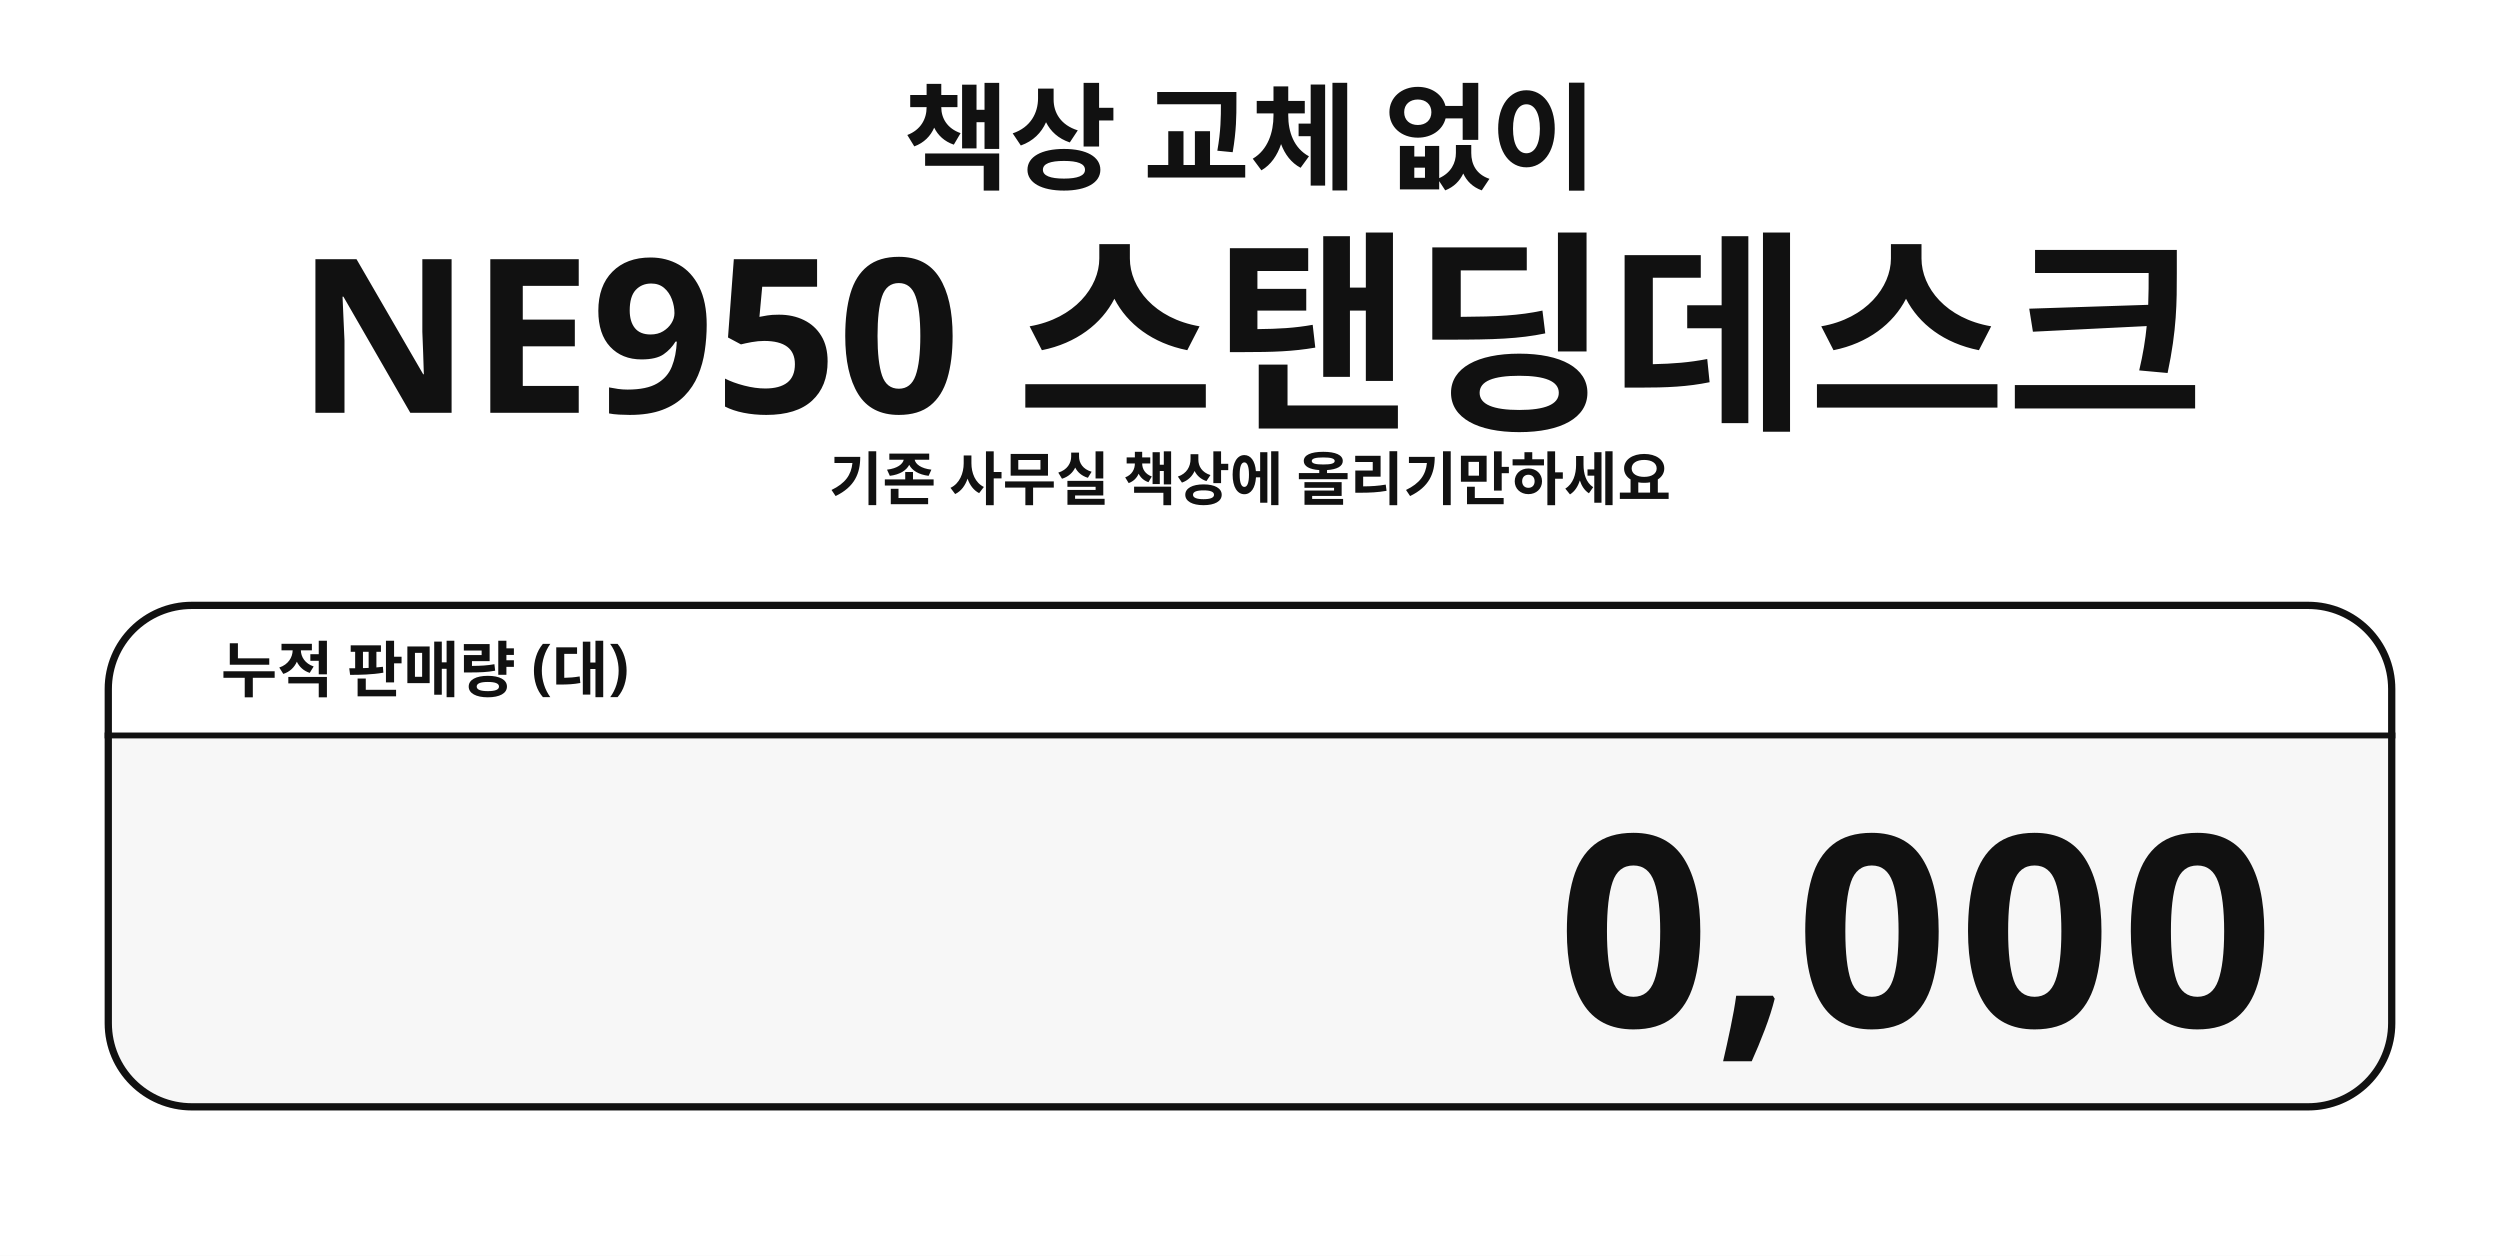
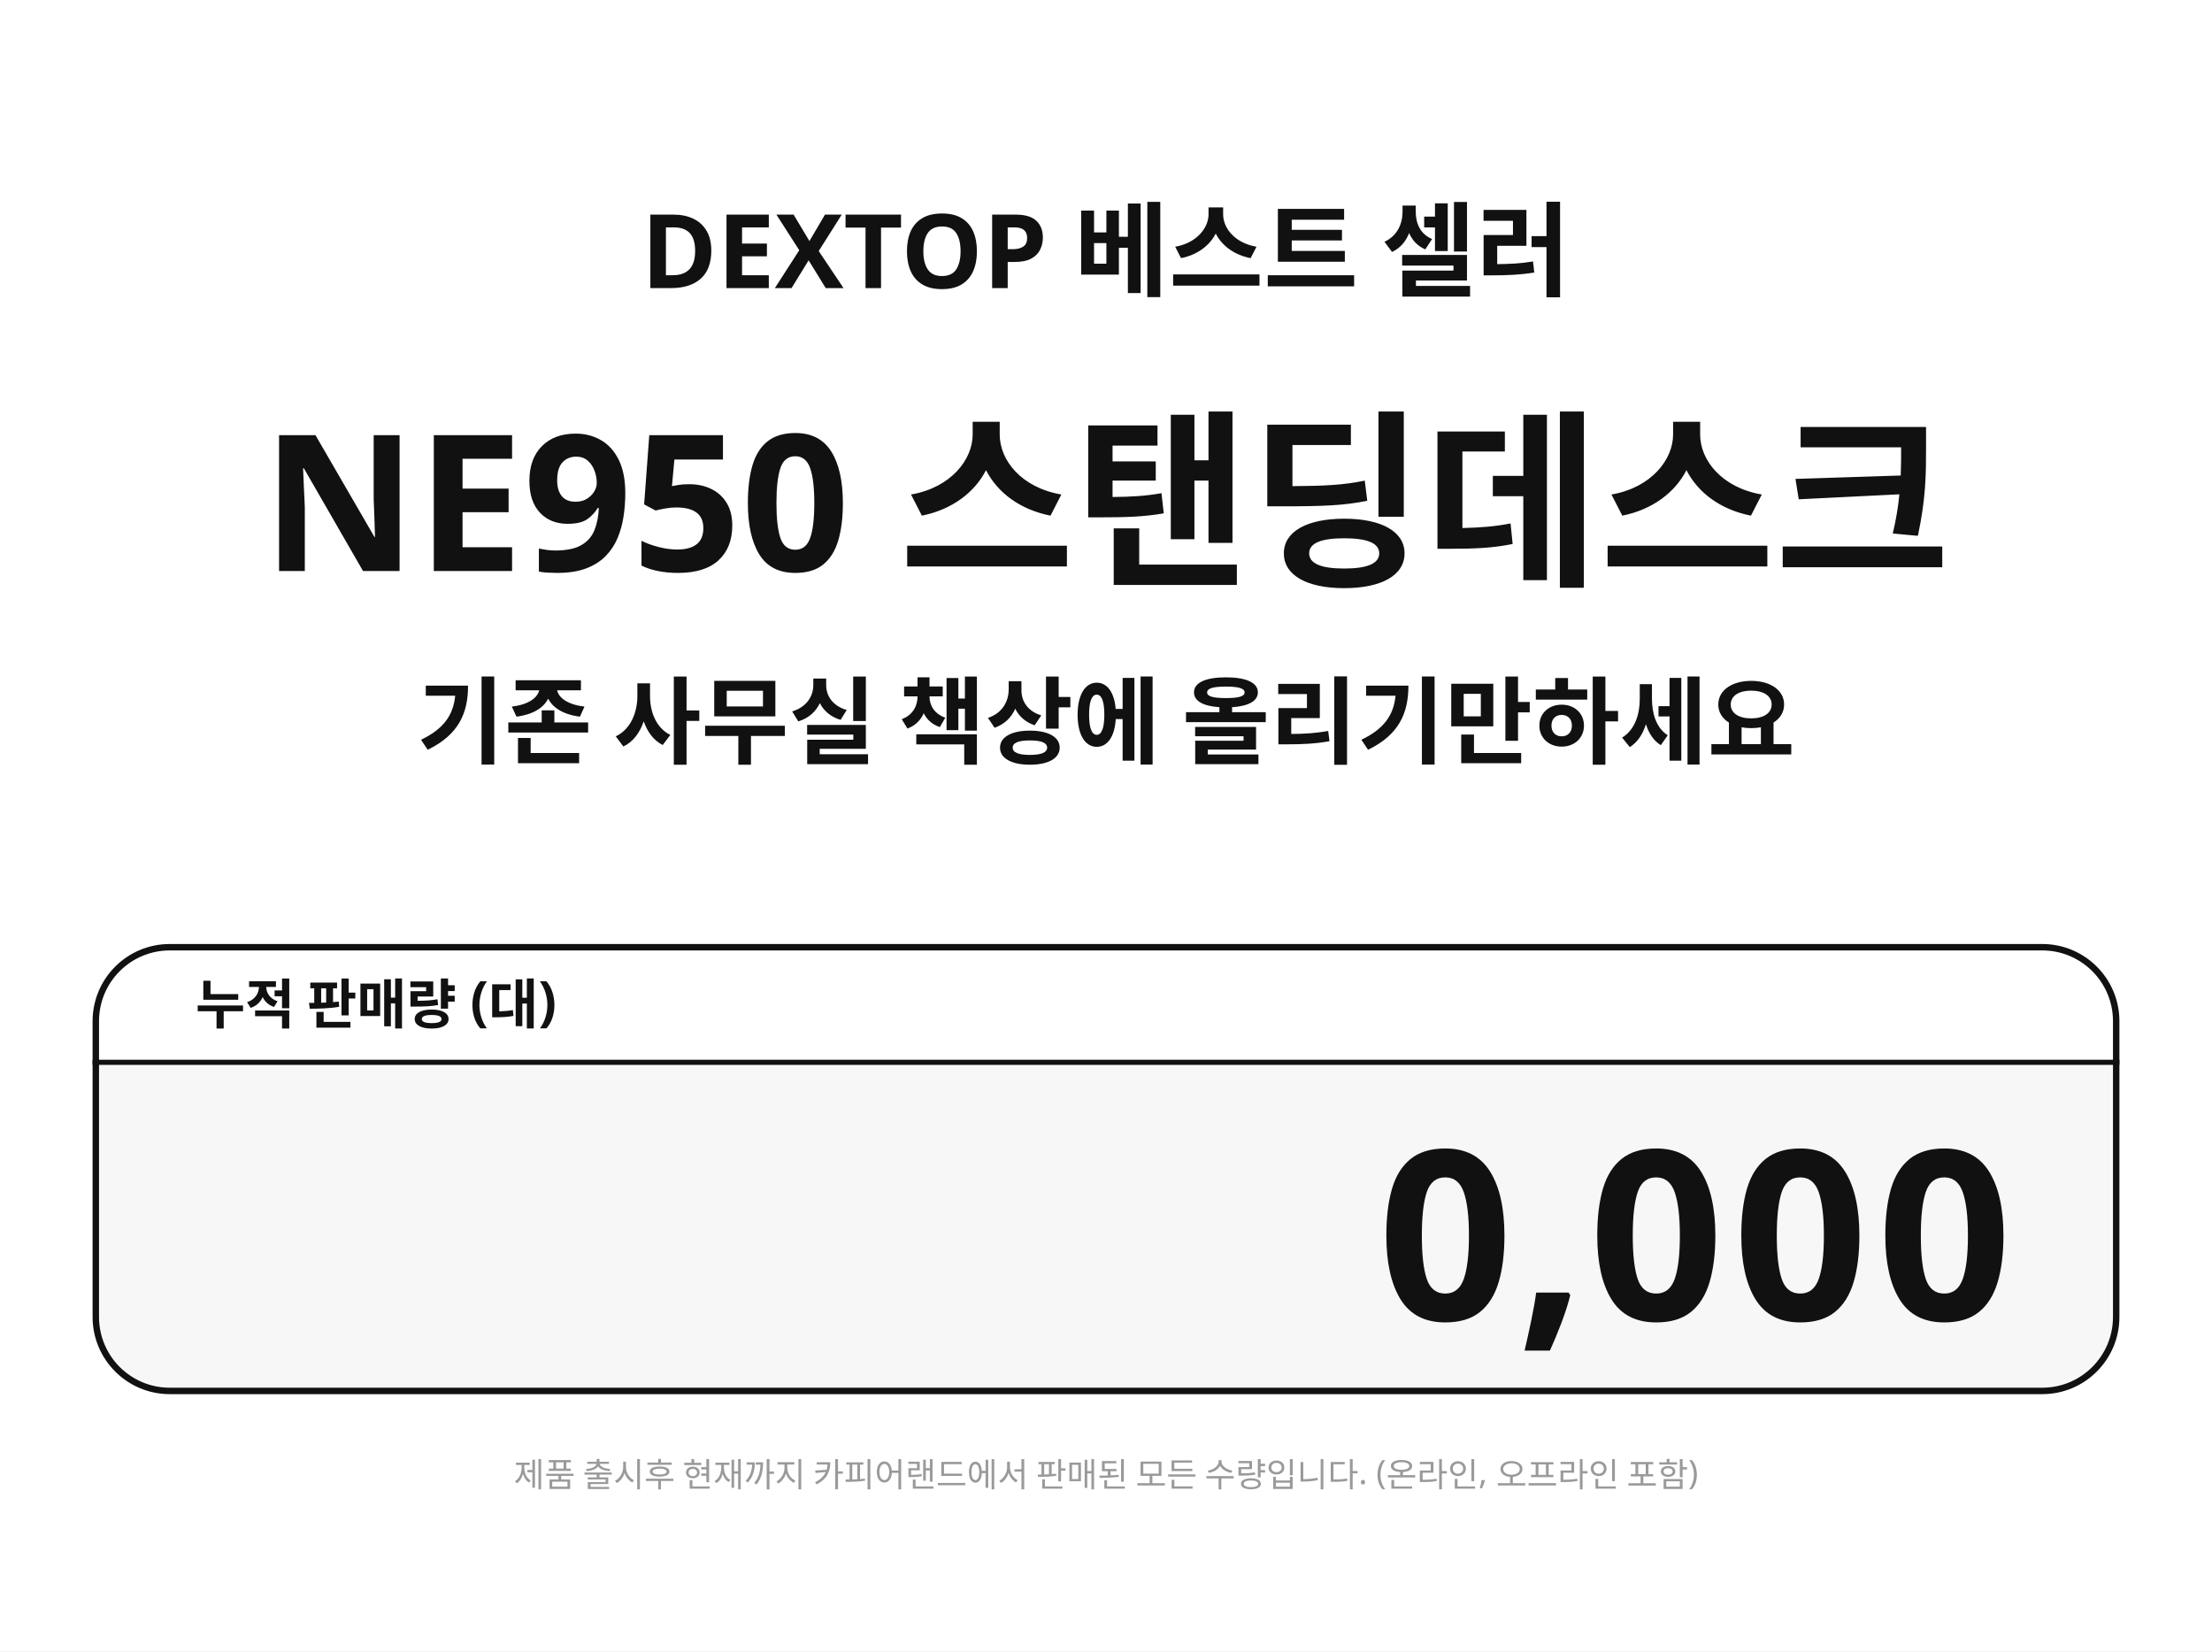
- <svg xmlns="http://www.w3.org/2000/svg" width="860" height="432" viewBox="0 0 860 432" role="img">
+ <svg xmlns="http://www.w3.org/2000/svg" width="860" height="642" viewBox="0 0 860 642" role="img">
  <defs>
    <clipPath id="odo-cell">
      <rect x="-32.0" y="-55.0" width="64" height="110" />
    </clipPath>
    <clipPath id="box-clip">
-       <rect x="36" y="207" width="788" height="175" rx="30" ry="30" />
+       <rect x="36" y="367" width="788" height="175" rx="30" ry="30" />
    </clipPath>
    <g id="odo">
      <text x="0" y="0" text-anchor="middle" dominant-baseline="central" font-family="'Pretendard','Malgun Gothic','Apple SD Gothic Neo',sans-serif" font-weight="900" font-size="92" fill="#111111">0</text>
      <text x="0" y="110" text-anchor="middle" dominant-baseline="central" font-family="'Pretendard','Malgun Gothic','Apple SD Gothic Neo',sans-serif" font-weight="900" font-size="92" fill="#111111">1</text>
      <text x="0" y="220" text-anchor="middle" dominant-baseline="central" font-family="'Pretendard','Malgun Gothic','Apple SD Gothic Neo',sans-serif" font-weight="900" font-size="92" fill="#111111">2</text>
      <text x="0" y="330" text-anchor="middle" dominant-baseline="central" font-family="'Pretendard','Malgun Gothic','Apple SD Gothic Neo',sans-serif" font-weight="900" font-size="92" fill="#111111">3</text>
      <text x="0" y="440" text-anchor="middle" dominant-baseline="central" font-family="'Pretendard','Malgun Gothic','Apple SD Gothic Neo',sans-serif" font-weight="900" font-size="92" fill="#111111">4</text>
      <text x="0" y="550" text-anchor="middle" dominant-baseline="central" font-family="'Pretendard','Malgun Gothic','Apple SD Gothic Neo',sans-serif" font-weight="900" font-size="92" fill="#111111">5</text>
      <text x="0" y="660" text-anchor="middle" dominant-baseline="central" font-family="'Pretendard','Malgun Gothic','Apple SD Gothic Neo',sans-serif" font-weight="900" font-size="92" fill="#111111">6</text>
      <text x="0" y="770" text-anchor="middle" dominant-baseline="central" font-family="'Pretendard','Malgun Gothic','Apple SD Gothic Neo',sans-serif" font-weight="900" font-size="92" fill="#111111">7</text>
      <text x="0" y="880" text-anchor="middle" dominant-baseline="central" font-family="'Pretendard','Malgun Gothic','Apple SD Gothic Neo',sans-serif" font-weight="900" font-size="92" fill="#111111">8</text>
      <text x="0" y="990" text-anchor="middle" dominant-baseline="central" font-family="'Pretendard','Malgun Gothic','Apple SD Gothic Neo',sans-serif" font-weight="900" font-size="92" fill="#111111">9</text>
      <text x="0" y="1100" text-anchor="middle" dominant-baseline="central" font-family="'Pretendard','Malgun Gothic','Apple SD Gothic Neo',sans-serif" font-weight="900" font-size="92" fill="#111111">0</text>
      <text x="0" y="1210" text-anchor="middle" dominant-baseline="central" font-family="'Pretendard','Malgun Gothic','Apple SD Gothic Neo',sans-serif" font-weight="900" font-size="92" fill="#111111">1</text>
      <text x="0" y="1320" text-anchor="middle" dominant-baseline="central" font-family="'Pretendard','Malgun Gothic','Apple SD Gothic Neo',sans-serif" font-weight="900" font-size="92" fill="#111111">2</text>
      <text x="0" y="1430" text-anchor="middle" dominant-baseline="central" font-family="'Pretendard','Malgun Gothic','Apple SD Gothic Neo',sans-serif" font-weight="900" font-size="92" fill="#111111">3</text>
      <text x="0" y="1540" text-anchor="middle" dominant-baseline="central" font-family="'Pretendard','Malgun Gothic','Apple SD Gothic Neo',sans-serif" font-weight="900" font-size="92" fill="#111111">4</text>
      <text x="0" y="1650" text-anchor="middle" dominant-baseline="central" font-family="'Pretendard','Malgun Gothic','Apple SD Gothic Neo',sans-serif" font-weight="900" font-size="92" fill="#111111">5</text>
      <text x="0" y="1760" text-anchor="middle" dominant-baseline="central" font-family="'Pretendard','Malgun Gothic','Apple SD Gothic Neo',sans-serif" font-weight="900" font-size="92" fill="#111111">6</text>
      <text x="0" y="1870" text-anchor="middle" dominant-baseline="central" font-family="'Pretendard','Malgun Gothic','Apple SD Gothic Neo',sans-serif" font-weight="900" font-size="92" fill="#111111">7</text>
      <text x="0" y="1980" text-anchor="middle" dominant-baseline="central" font-family="'Pretendard','Malgun Gothic','Apple SD Gothic Neo',sans-serif" font-weight="900" font-size="92" fill="#111111">8</text>
      <text x="0" y="2090" text-anchor="middle" dominant-baseline="central" font-family="'Pretendard','Malgun Gothic','Apple SD Gothic Neo',sans-serif" font-weight="900" font-size="92" fill="#111111">9</text>
      <text x="0" y="2200" text-anchor="middle" dominant-baseline="central" font-family="'Pretendard','Malgun Gothic','Apple SD Gothic Neo',sans-serif" font-weight="900" font-size="92" fill="#111111">0</text>
      <text x="0" y="2310" text-anchor="middle" dominant-baseline="central" font-family="'Pretendard','Malgun Gothic','Apple SD Gothic Neo',sans-serif" font-weight="900" font-size="92" fill="#111111">1</text>
      <text x="0" y="2420" text-anchor="middle" dominant-baseline="central" font-family="'Pretendard','Malgun Gothic','Apple SD Gothic Neo',sans-serif" font-weight="900" font-size="92" fill="#111111">2</text>
      <text x="0" y="2530" text-anchor="middle" dominant-baseline="central" font-family="'Pretendard','Malgun Gothic','Apple SD Gothic Neo',sans-serif" font-weight="900" font-size="92" fill="#111111">3</text>
      <text x="0" y="2640" text-anchor="middle" dominant-baseline="central" font-family="'Pretendard','Malgun Gothic','Apple SD Gothic Neo',sans-serif" font-weight="900" font-size="92" fill="#111111">4</text>
      <text x="0" y="2750" text-anchor="middle" dominant-baseline="central" font-family="'Pretendard','Malgun Gothic','Apple SD Gothic Neo',sans-serif" font-weight="900" font-size="92" fill="#111111">5</text>
      <text x="0" y="2860" text-anchor="middle" dominant-baseline="central" font-family="'Pretendard','Malgun Gothic','Apple SD Gothic Neo',sans-serif" font-weight="900" font-size="92" fill="#111111">6</text>
      <text x="0" y="2970" text-anchor="middle" dominant-baseline="central" font-family="'Pretendard','Malgun Gothic','Apple SD Gothic Neo',sans-serif" font-weight="900" font-size="92" fill="#111111">7</text>
      <text x="0" y="3080" text-anchor="middle" dominant-baseline="central" font-family="'Pretendard','Malgun Gothic','Apple SD Gothic Neo',sans-serif" font-weight="900" font-size="92" fill="#111111">8</text>
      <text x="0" y="3190" text-anchor="middle" dominant-baseline="central" font-family="'Pretendard','Malgun Gothic','Apple SD Gothic Neo',sans-serif" font-weight="900" font-size="92" fill="#111111">9</text>
      <text x="0" y="3300" text-anchor="middle" dominant-baseline="central" font-family="'Pretendard','Malgun Gothic','Apple SD Gothic Neo',sans-serif" font-weight="900" font-size="92" fill="#111111">0</text>
      <text x="0" y="3410" text-anchor="middle" dominant-baseline="central" font-family="'Pretendard','Malgun Gothic','Apple SD Gothic Neo',sans-serif" font-weight="900" font-size="92" fill="#111111">1</text>
      <text x="0" y="3520" text-anchor="middle" dominant-baseline="central" font-family="'Pretendard','Malgun Gothic','Apple SD Gothic Neo',sans-serif" font-weight="900" font-size="92" fill="#111111">2</text>
      <text x="0" y="3630" text-anchor="middle" dominant-baseline="central" font-family="'Pretendard','Malgun Gothic','Apple SD Gothic Neo',sans-serif" font-weight="900" font-size="92" fill="#111111">3</text>
      <text x="0" y="3740" text-anchor="middle" dominant-baseline="central" font-family="'Pretendard','Malgun Gothic','Apple SD Gothic Neo',sans-serif" font-weight="900" font-size="92" fill="#111111">4</text>
      <text x="0" y="3850" text-anchor="middle" dominant-baseline="central" font-family="'Pretendard','Malgun Gothic','Apple SD Gothic Neo',sans-serif" font-weight="900" font-size="92" fill="#111111">5</text>
      <text x="0" y="3960" text-anchor="middle" dominant-baseline="central" font-family="'Pretendard','Malgun Gothic','Apple SD Gothic Neo',sans-serif" font-weight="900" font-size="92" fill="#111111">6</text>
      <text x="0" y="4070" text-anchor="middle" dominant-baseline="central" font-family="'Pretendard','Malgun Gothic','Apple SD Gothic Neo',sans-serif" font-weight="900" font-size="92" fill="#111111">7</text>
      <text x="0" y="4180" text-anchor="middle" dominant-baseline="central" font-family="'Pretendard','Malgun Gothic','Apple SD Gothic Neo',sans-serif" font-weight="900" font-size="92" fill="#111111">8</text>
      <text x="0" y="4290" text-anchor="middle" dominant-baseline="central" font-family="'Pretendard','Malgun Gothic','Apple SD Gothic Neo',sans-serif" font-weight="900" font-size="92" fill="#111111">9</text>
      <text x="0" y="4400" text-anchor="middle" dominant-baseline="central" font-family="'Pretendard','Malgun Gothic','Apple SD Gothic Neo',sans-serif" font-weight="900" font-size="92" fill="#111111">0</text>
      <text x="0" y="4510" text-anchor="middle" dominant-baseline="central" font-family="'Pretendard','Malgun Gothic','Apple SD Gothic Neo',sans-serif" font-weight="900" font-size="92" fill="#111111">1</text>
      <text x="0" y="4620" text-anchor="middle" dominant-baseline="central" font-family="'Pretendard','Malgun Gothic','Apple SD Gothic Neo',sans-serif" font-weight="900" font-size="92" fill="#111111">2</text>
      <text x="0" y="4730" text-anchor="middle" dominant-baseline="central" font-family="'Pretendard','Malgun Gothic','Apple SD Gothic Neo',sans-serif" font-weight="900" font-size="92" fill="#111111">3</text>
      <text x="0" y="4840" text-anchor="middle" dominant-baseline="central" font-family="'Pretendard','Malgun Gothic','Apple SD Gothic Neo',sans-serif" font-weight="900" font-size="92" fill="#111111">4</text>
      <text x="0" y="4950" text-anchor="middle" dominant-baseline="central" font-family="'Pretendard','Malgun Gothic','Apple SD Gothic Neo',sans-serif" font-weight="900" font-size="92" fill="#111111">5</text>
      <text x="0" y="5060" text-anchor="middle" dominant-baseline="central" font-family="'Pretendard','Malgun Gothic','Apple SD Gothic Neo',sans-serif" font-weight="900" font-size="92" fill="#111111">6</text>
      <text x="0" y="5170" text-anchor="middle" dominant-baseline="central" font-family="'Pretendard','Malgun Gothic','Apple SD Gothic Neo',sans-serif" font-weight="900" font-size="92" fill="#111111">7</text>
      <text x="0" y="5280" text-anchor="middle" dominant-baseline="central" font-family="'Pretendard','Malgun Gothic','Apple SD Gothic Neo',sans-serif" font-weight="900" font-size="92" fill="#111111">8</text>
      <text x="0" y="5390" text-anchor="middle" dominant-baseline="central" font-family="'Pretendard','Malgun Gothic','Apple SD Gothic Neo',sans-serif" font-weight="900" font-size="92" fill="#111111">9</text>
      <text x="0" y="5500" text-anchor="middle" dominant-baseline="central" font-family="'Pretendard','Malgun Gothic','Apple SD Gothic Neo',sans-serif" font-weight="900" font-size="92" fill="#111111">0</text>
      <text x="0" y="5610" text-anchor="middle" dominant-baseline="central" font-family="'Pretendard','Malgun Gothic','Apple SD Gothic Neo',sans-serif" font-weight="900" font-size="92" fill="#111111">1</text>
      <text x="0" y="5720" text-anchor="middle" dominant-baseline="central" font-family="'Pretendard','Malgun Gothic','Apple SD Gothic Neo',sans-serif" font-weight="900" font-size="92" fill="#111111">2</text>
      <text x="0" y="5830" text-anchor="middle" dominant-baseline="central" font-family="'Pretendard','Malgun Gothic','Apple SD Gothic Neo',sans-serif" font-weight="900" font-size="92" fill="#111111">3</text>
      <text x="0" y="5940" text-anchor="middle" dominant-baseline="central" font-family="'Pretendard','Malgun Gothic','Apple SD Gothic Neo',sans-serif" font-weight="900" font-size="92" fill="#111111">4</text>
      <text x="0" y="6050" text-anchor="middle" dominant-baseline="central" font-family="'Pretendard','Malgun Gothic','Apple SD Gothic Neo',sans-serif" font-weight="900" font-size="92" fill="#111111">5</text>
      <text x="0" y="6160" text-anchor="middle" dominant-baseline="central" font-family="'Pretendard','Malgun Gothic','Apple SD Gothic Neo',sans-serif" font-weight="900" font-size="92" fill="#111111">6</text>
      <text x="0" y="6270" text-anchor="middle" dominant-baseline="central" font-family="'Pretendard','Malgun Gothic','Apple SD Gothic Neo',sans-serif" font-weight="900" font-size="92" fill="#111111">7</text>
      <text x="0" y="6380" text-anchor="middle" dominant-baseline="central" font-family="'Pretendard','Malgun Gothic','Apple SD Gothic Neo',sans-serif" font-weight="900" font-size="92" fill="#111111">8</text>
      <text x="0" y="6490" text-anchor="middle" dominant-baseline="central" font-family="'Pretendard','Malgun Gothic','Apple SD Gothic Neo',sans-serif" font-weight="900" font-size="92" fill="#111111">9</text>
    </g>
  </defs>
-   <rect x="0" y="0" width="860" height="432" fill="#ffffff" />
-   <text x="430.0" y="62" text-anchor="middle" font-family="'Pretendard','Malgun Gothic','Apple SD Gothic Neo',sans-serif" font-weight="800" font-size="40" fill="#111111">책상 교체 없이</text>
-   <text x="430.0" y="142" text-anchor="middle" font-family="'Pretendard','Malgun Gothic','Apple SD Gothic Neo',sans-serif" font-weight="800" font-size="74" fill="#111111">NE950 스탠딩데스크</text>
-   <text x="430.0" y="172" text-anchor="middle" font-family="'Pretendard','Malgun Gothic','Apple SD Gothic Neo',sans-serif" font-weight="700" font-size="20" fill="#111111">기존 사무실 책상에 올리기만하세요</text>
+   <rect x="0" y="0" width="860" height="642" fill="#ffffff" />
+   <text x="430.0" y="112" text-anchor="middle" font-family="'Pretendard','Malgun Gothic','Apple SD Gothic Neo',sans-serif" font-weight="800" font-size="40" fill="#111111">DEXTOP 베스트 셀러</text>
+   <text x="430.0" y="222" text-anchor="middle" font-family="'Pretendard','Malgun Gothic','Apple SD Gothic Neo',sans-serif" font-weight="800" font-size="74" fill="#111111">NE950 스탠딩데스크</text>
+   <text x="430.0" y="294" text-anchor="middle" font-family="'Pretendard','Malgun Gothic','Apple SD Gothic Neo',sans-serif" font-weight="700" font-size="37" fill="#111111">기존 사무실 책상에 올리기만하세요</text>
  <g clip-path="url(#box-clip)">
-     <rect x="36" y="207" width="788" height="175" fill="#F7F7F7" />
-     <rect x="36" y="207" width="788" height="46" fill="#ffffff" />
-     <line x1="36" y1="253" x2="824" y2="253" stroke="#111111" stroke-width="2" />
+     <rect x="36" y="367" width="788" height="175" fill="#F7F7F7" />
+     <rect x="36" y="367" width="788" height="46" fill="#ffffff" />
+     <line x1="36" y1="413" x2="824" y2="413" stroke="#111111" stroke-width="2" />
  </g>
-   <rect x="37.25" y="208.25" width="785.5" height="172.5" rx="28.75" ry="28.75" fill="none" stroke="#111111" stroke-width="2.5" />
-   <text x="76" y="238" font-family="'Pretendard','Malgun Gothic','Apple SD Gothic Neo',sans-serif" font-weight="700" font-size="21" fill="#111111">누적 판매량 (대)</text>
-   <g transform="translate(562.00,317.50) scale(1)">
+   <rect x="37.25" y="368.25" width="785.5" height="172.5" rx="28.75" ry="28.75" fill="none" stroke="#111111" stroke-width="2.5" />
+   <text x="76" y="398" font-family="'Pretendard','Malgun Gothic','Apple SD Gothic Neo',sans-serif" font-weight="700" font-size="21" fill="#111111">누적 판매량 (대)</text>
+   <g transform="translate(562.00,477.50) scale(1)">
    <g clip-path="url(#odo-cell)">
      <use href="#odo">
        <animateTransform attributeName="transform" type="translate" calcMode="spline" keyTimes="0;0.350;1" keySplines="0.12 0.9 0.2 1;0 0 1 1" values="0 0;0 -2750;0 -2750" dur="3.4s" repeatCount="indefinite" />
      </use>
    </g>
  </g>
-   <text x="603.00" y="317.50" text-anchor="middle" dominant-baseline="central" font-family="'Pretendard','Malgun Gothic','Apple SD Gothic Neo',sans-serif" font-weight="900" font-size="92.00" fill="#111111">,</text>
-   <g transform="translate(644.00,317.50) scale(1)">
+   <text x="603.00" y="477.50" text-anchor="middle" dominant-baseline="central" font-family="'Pretendard','Malgun Gothic','Apple SD Gothic Neo',sans-serif" font-weight="900" font-size="92.00" fill="#111111">,</text>
+   <g transform="translate(644.00,477.50) scale(1)">
    <g clip-path="url(#odo-cell)">
      <use href="#odo">
        <animateTransform attributeName="transform" type="translate" calcMode="spline" keyTimes="0;0.420;1" keySplines="0.12 0.9 0.2 1;0 0 1 1" values="0 0;0 -3630;0 -3630" dur="3.4s" repeatCount="indefinite" />
      </use>
    </g>
  </g>
-   <g transform="translate(700.00,317.50) scale(1)">
+   <g transform="translate(700.00,477.50) scale(1)">
    <g clip-path="url(#odo-cell)">
      <use href="#odo">
        <animateTransform attributeName="transform" type="translate" calcMode="spline" keyTimes="0;0.490;1" keySplines="0.12 0.9 0.2 1;0 0 1 1" values="0 0;0 -5170;0 -5170" dur="3.4s" repeatCount="indefinite" />
      </use>
    </g>
  </g>
-   <g transform="translate(756.00,317.50) scale(1)">
+   <g transform="translate(756.00,477.50) scale(1)">
    <g clip-path="url(#odo-cell)">
      <use href="#odo">
        <animateTransform attributeName="transform" type="translate" calcMode="spline" keyTimes="0;0.560;1" keySplines="0.12 0.9 0.2 1;0 0 1 1" values="0 0;0 -6050;0 -6050" dur="3.4s" repeatCount="indefinite" />
      </use>
    </g>
  </g>
+   <text x="430.0" y="578" text-anchor="middle" font-family="'Pretendard','Malgun Gothic','Apple SD Gothic Neo',sans-serif" font-weight="400" font-size="13" fill="#9A9A9A">제품 출시후 현재까지 카피어랜드에서 판매된 모든 수량입니다. (온라인, 오프라인 포함)</text>
</svg>
